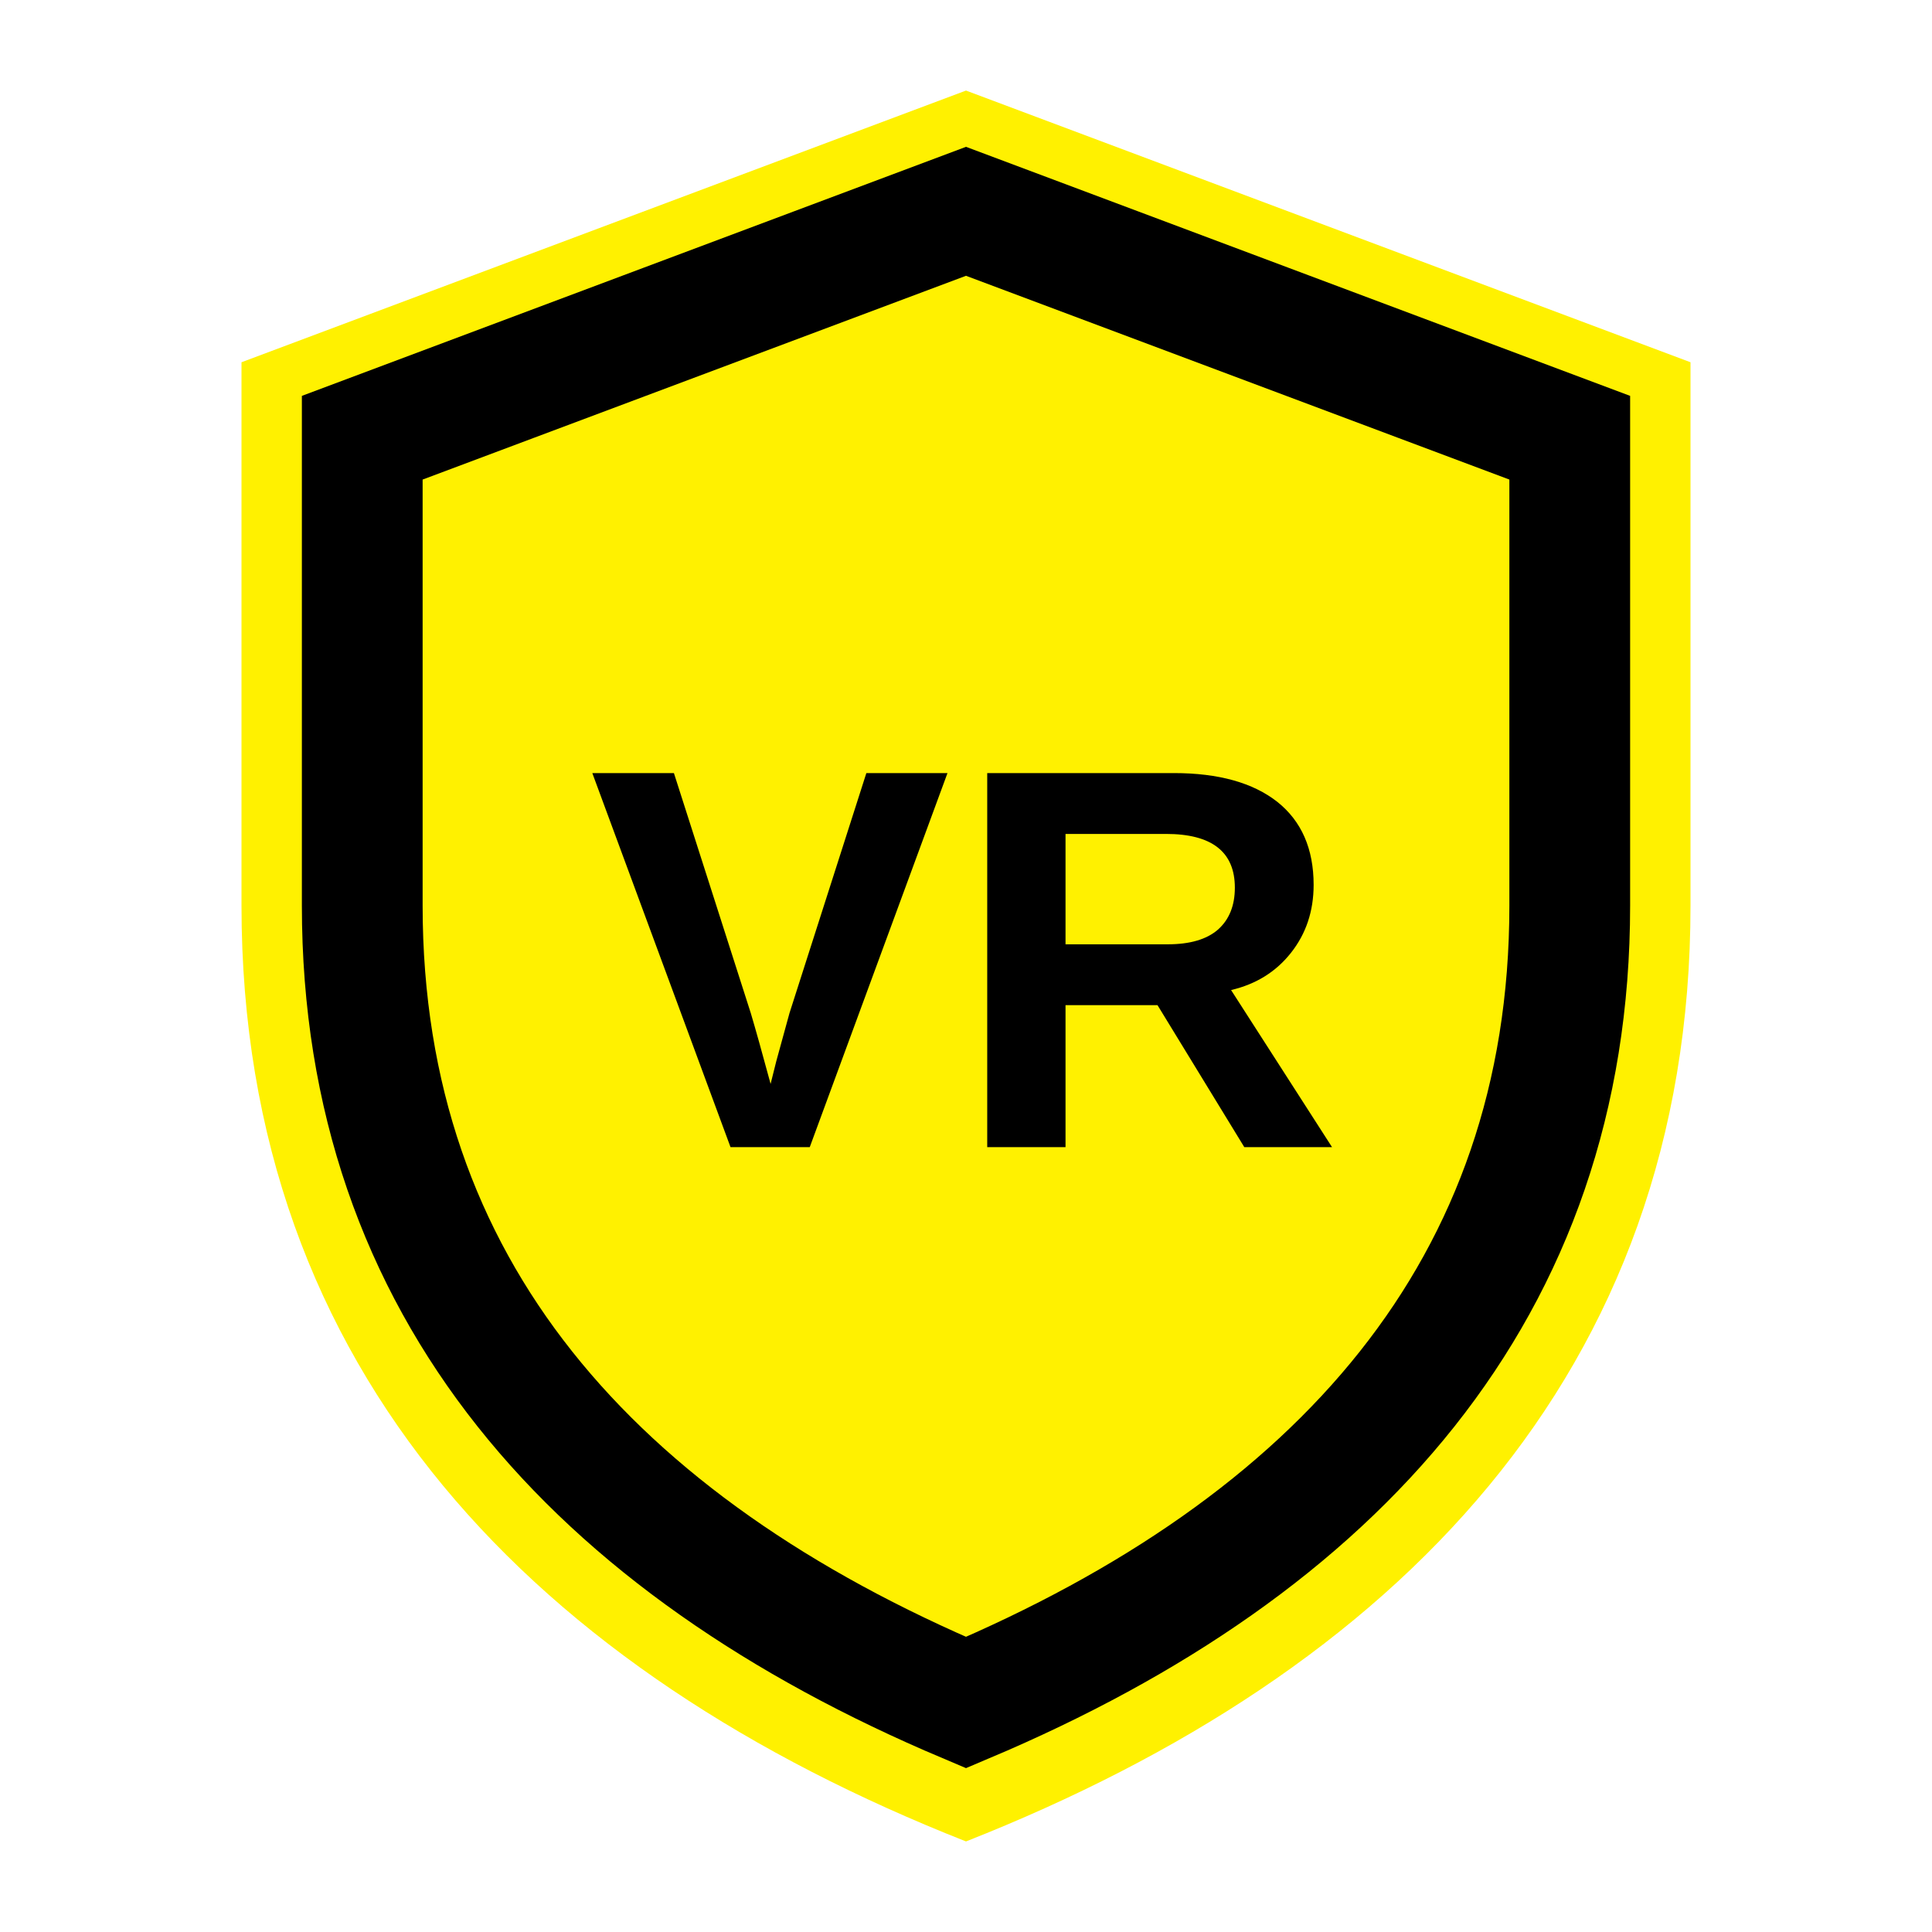
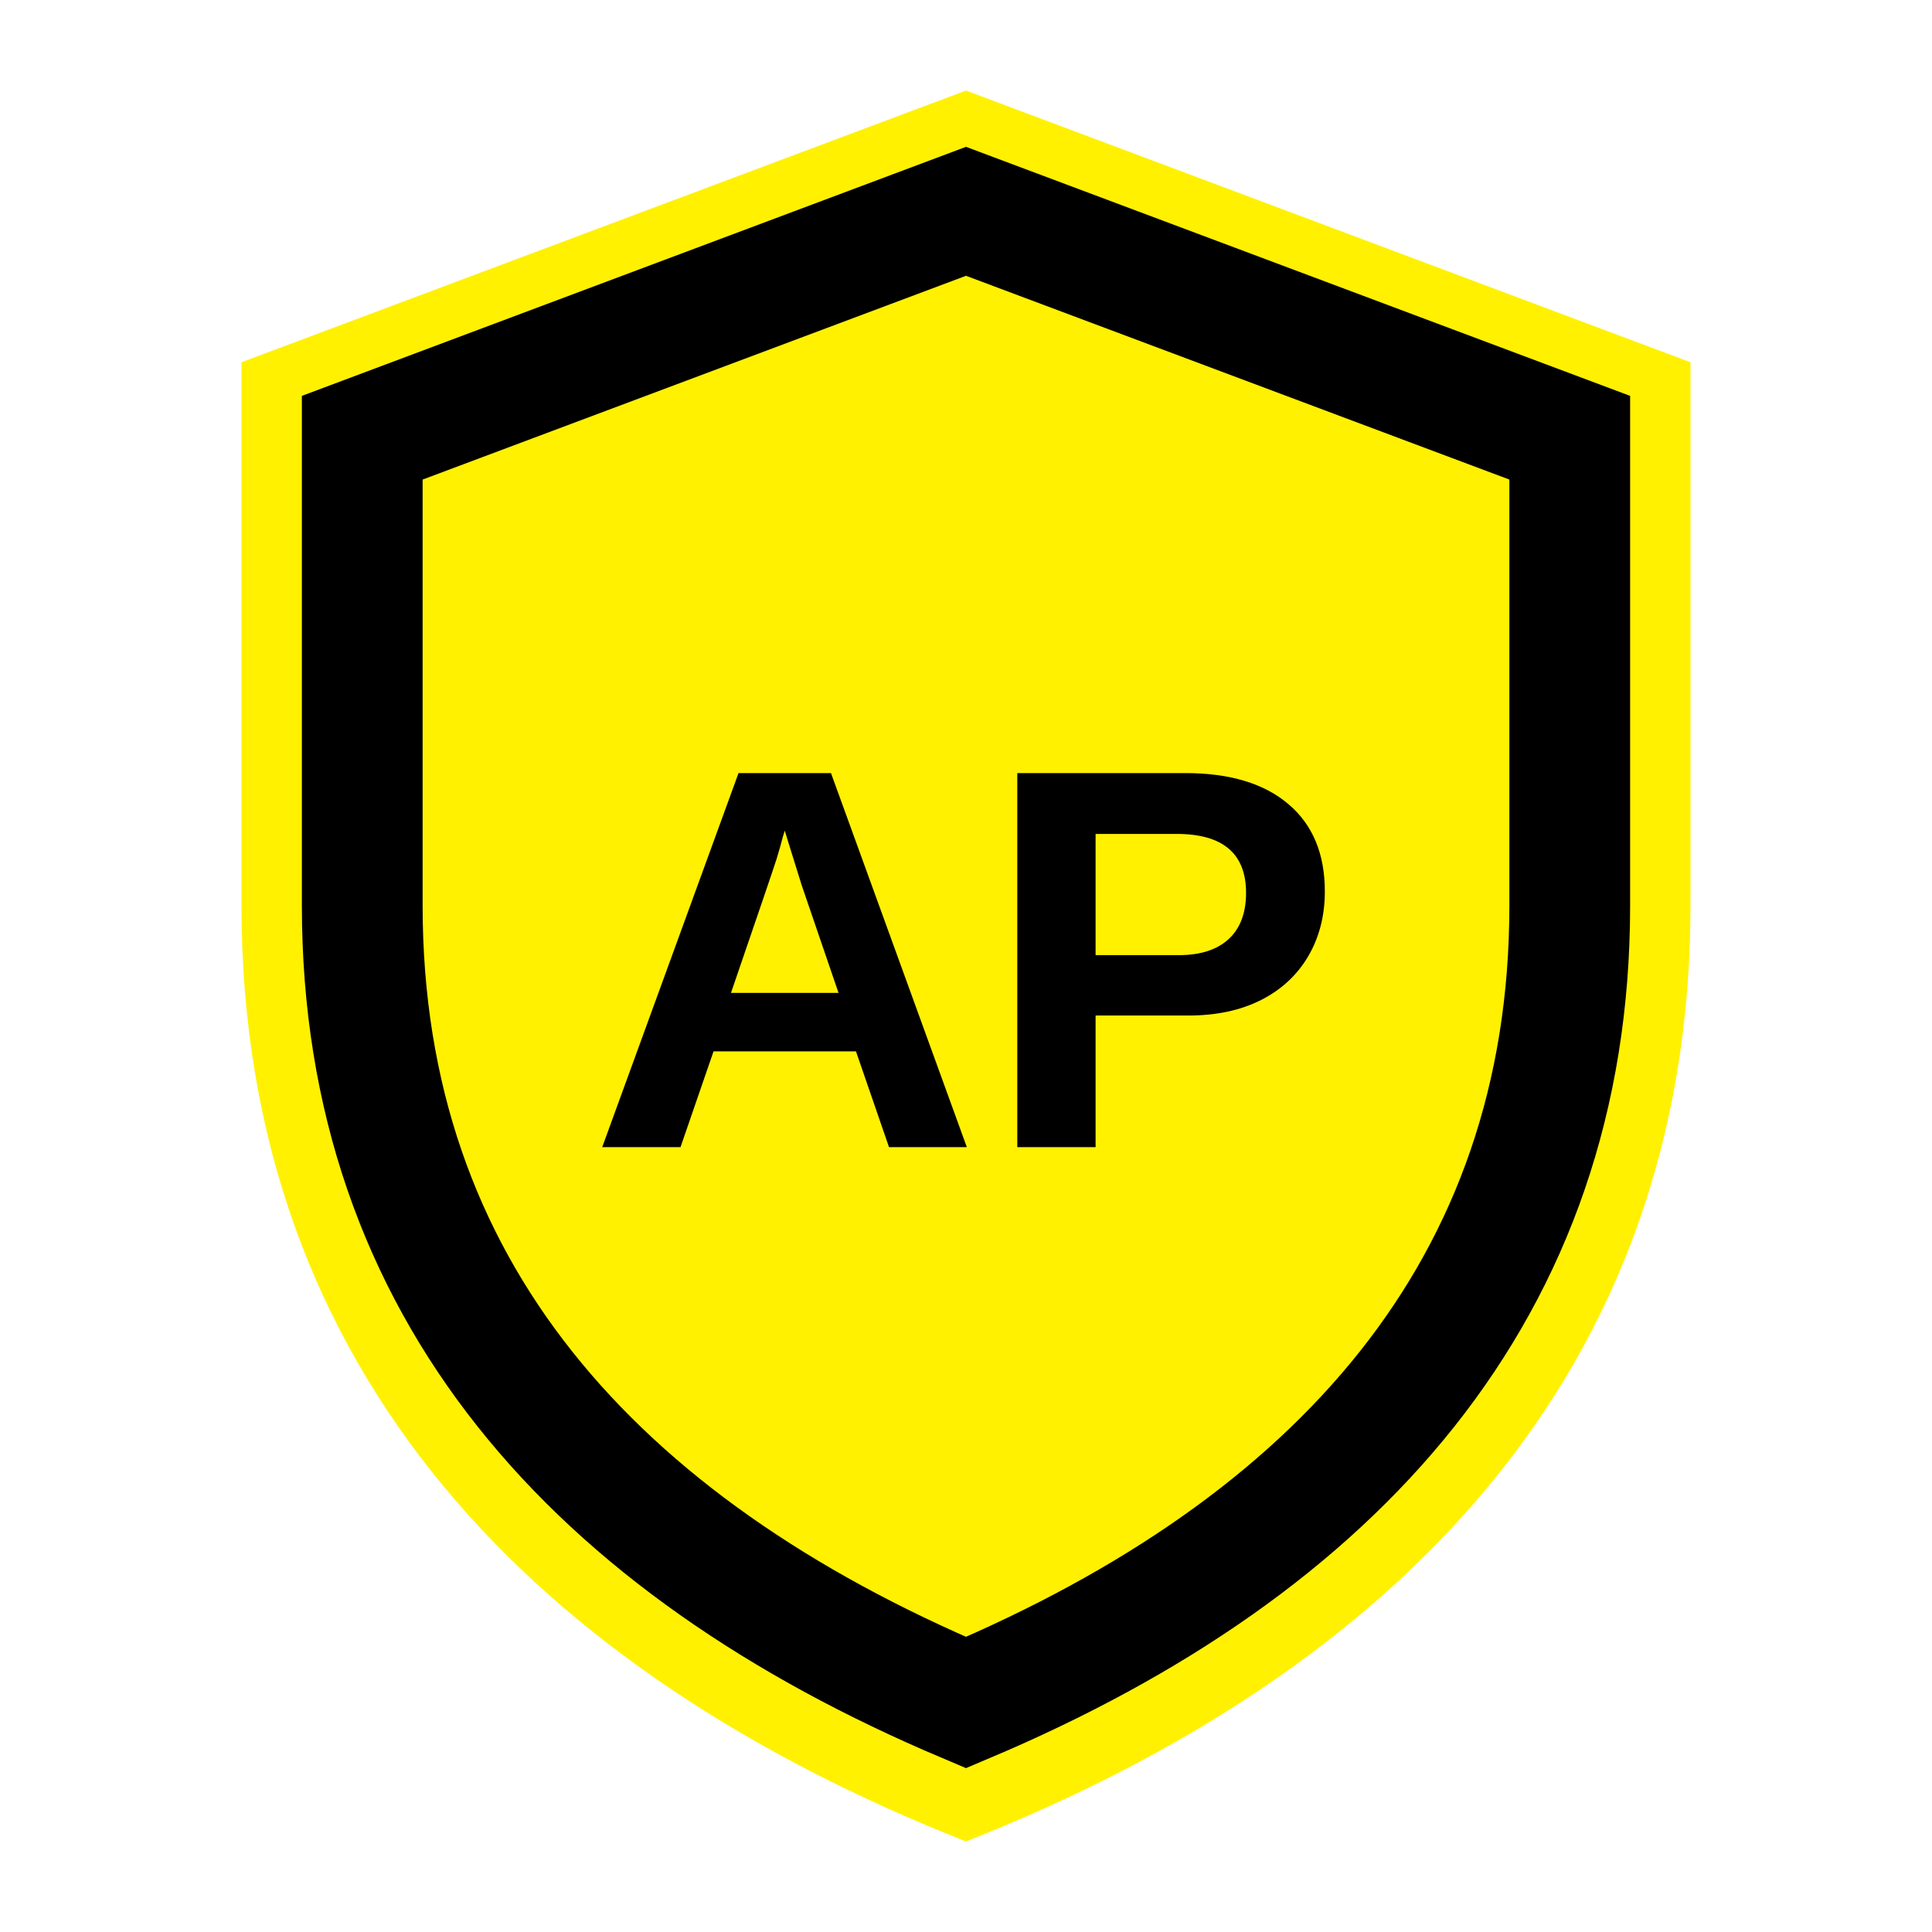
<svg xmlns="http://www.w3.org/2000/svg" viewBox="0 0 64 64" role="img" aria-labelledby="title">
  <path fill="#fff100" d="M32 3 56 12v18c0 15.5-9.8 25.4-24 31C17.8 55.4 8 45.5 8 30V12L32 3Z" />
  <path fill="none" stroke="#000" stroke-width="4" d="M32 7 52 14.5V30c0 12.7-7.7 21.2-20 26.4C19.7 51.2 12 42.7 12 30V14.5L32 7Z" />
-   <text x="32" y="38" fill="#000" font-family="Arial, sans-serif" font-size="18" font-weight="800" text-anchor="middle">VR</text>
+   <text x="32" y="38" fill="#000" font-family="Arial, sans-serif" font-size="18" font-weight="800" text-anchor="middle">AP</text>
</svg>
